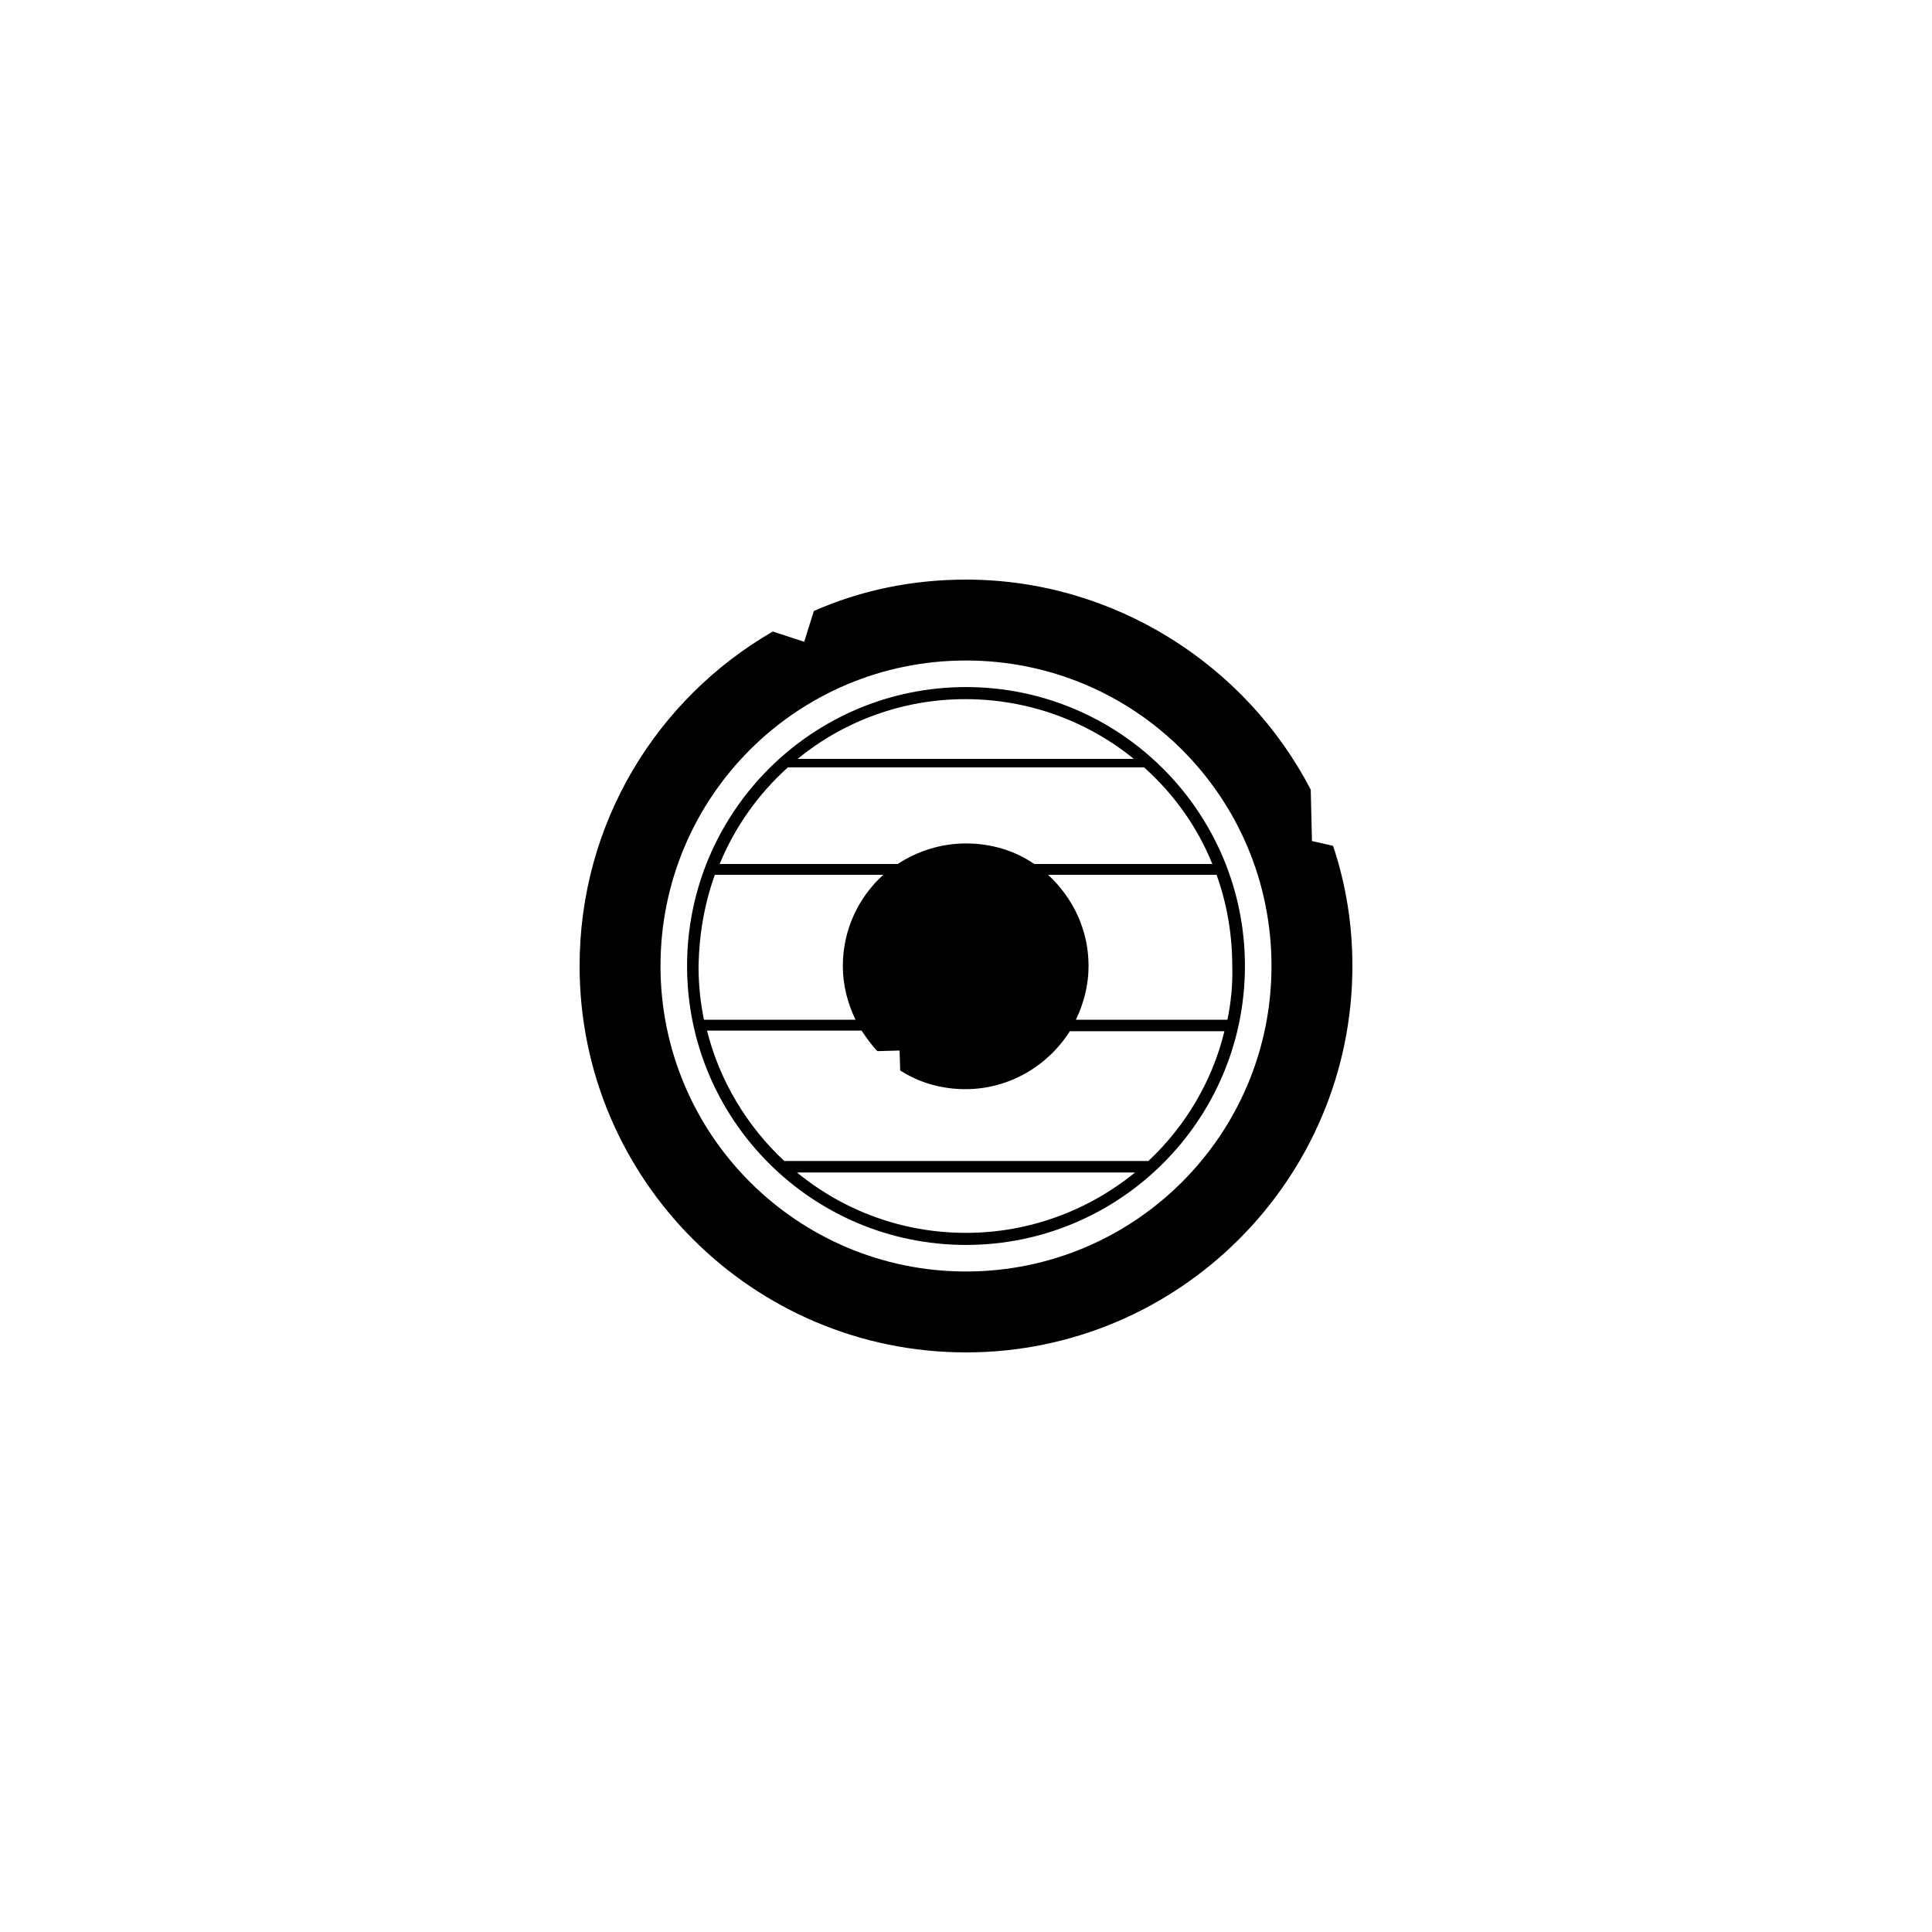
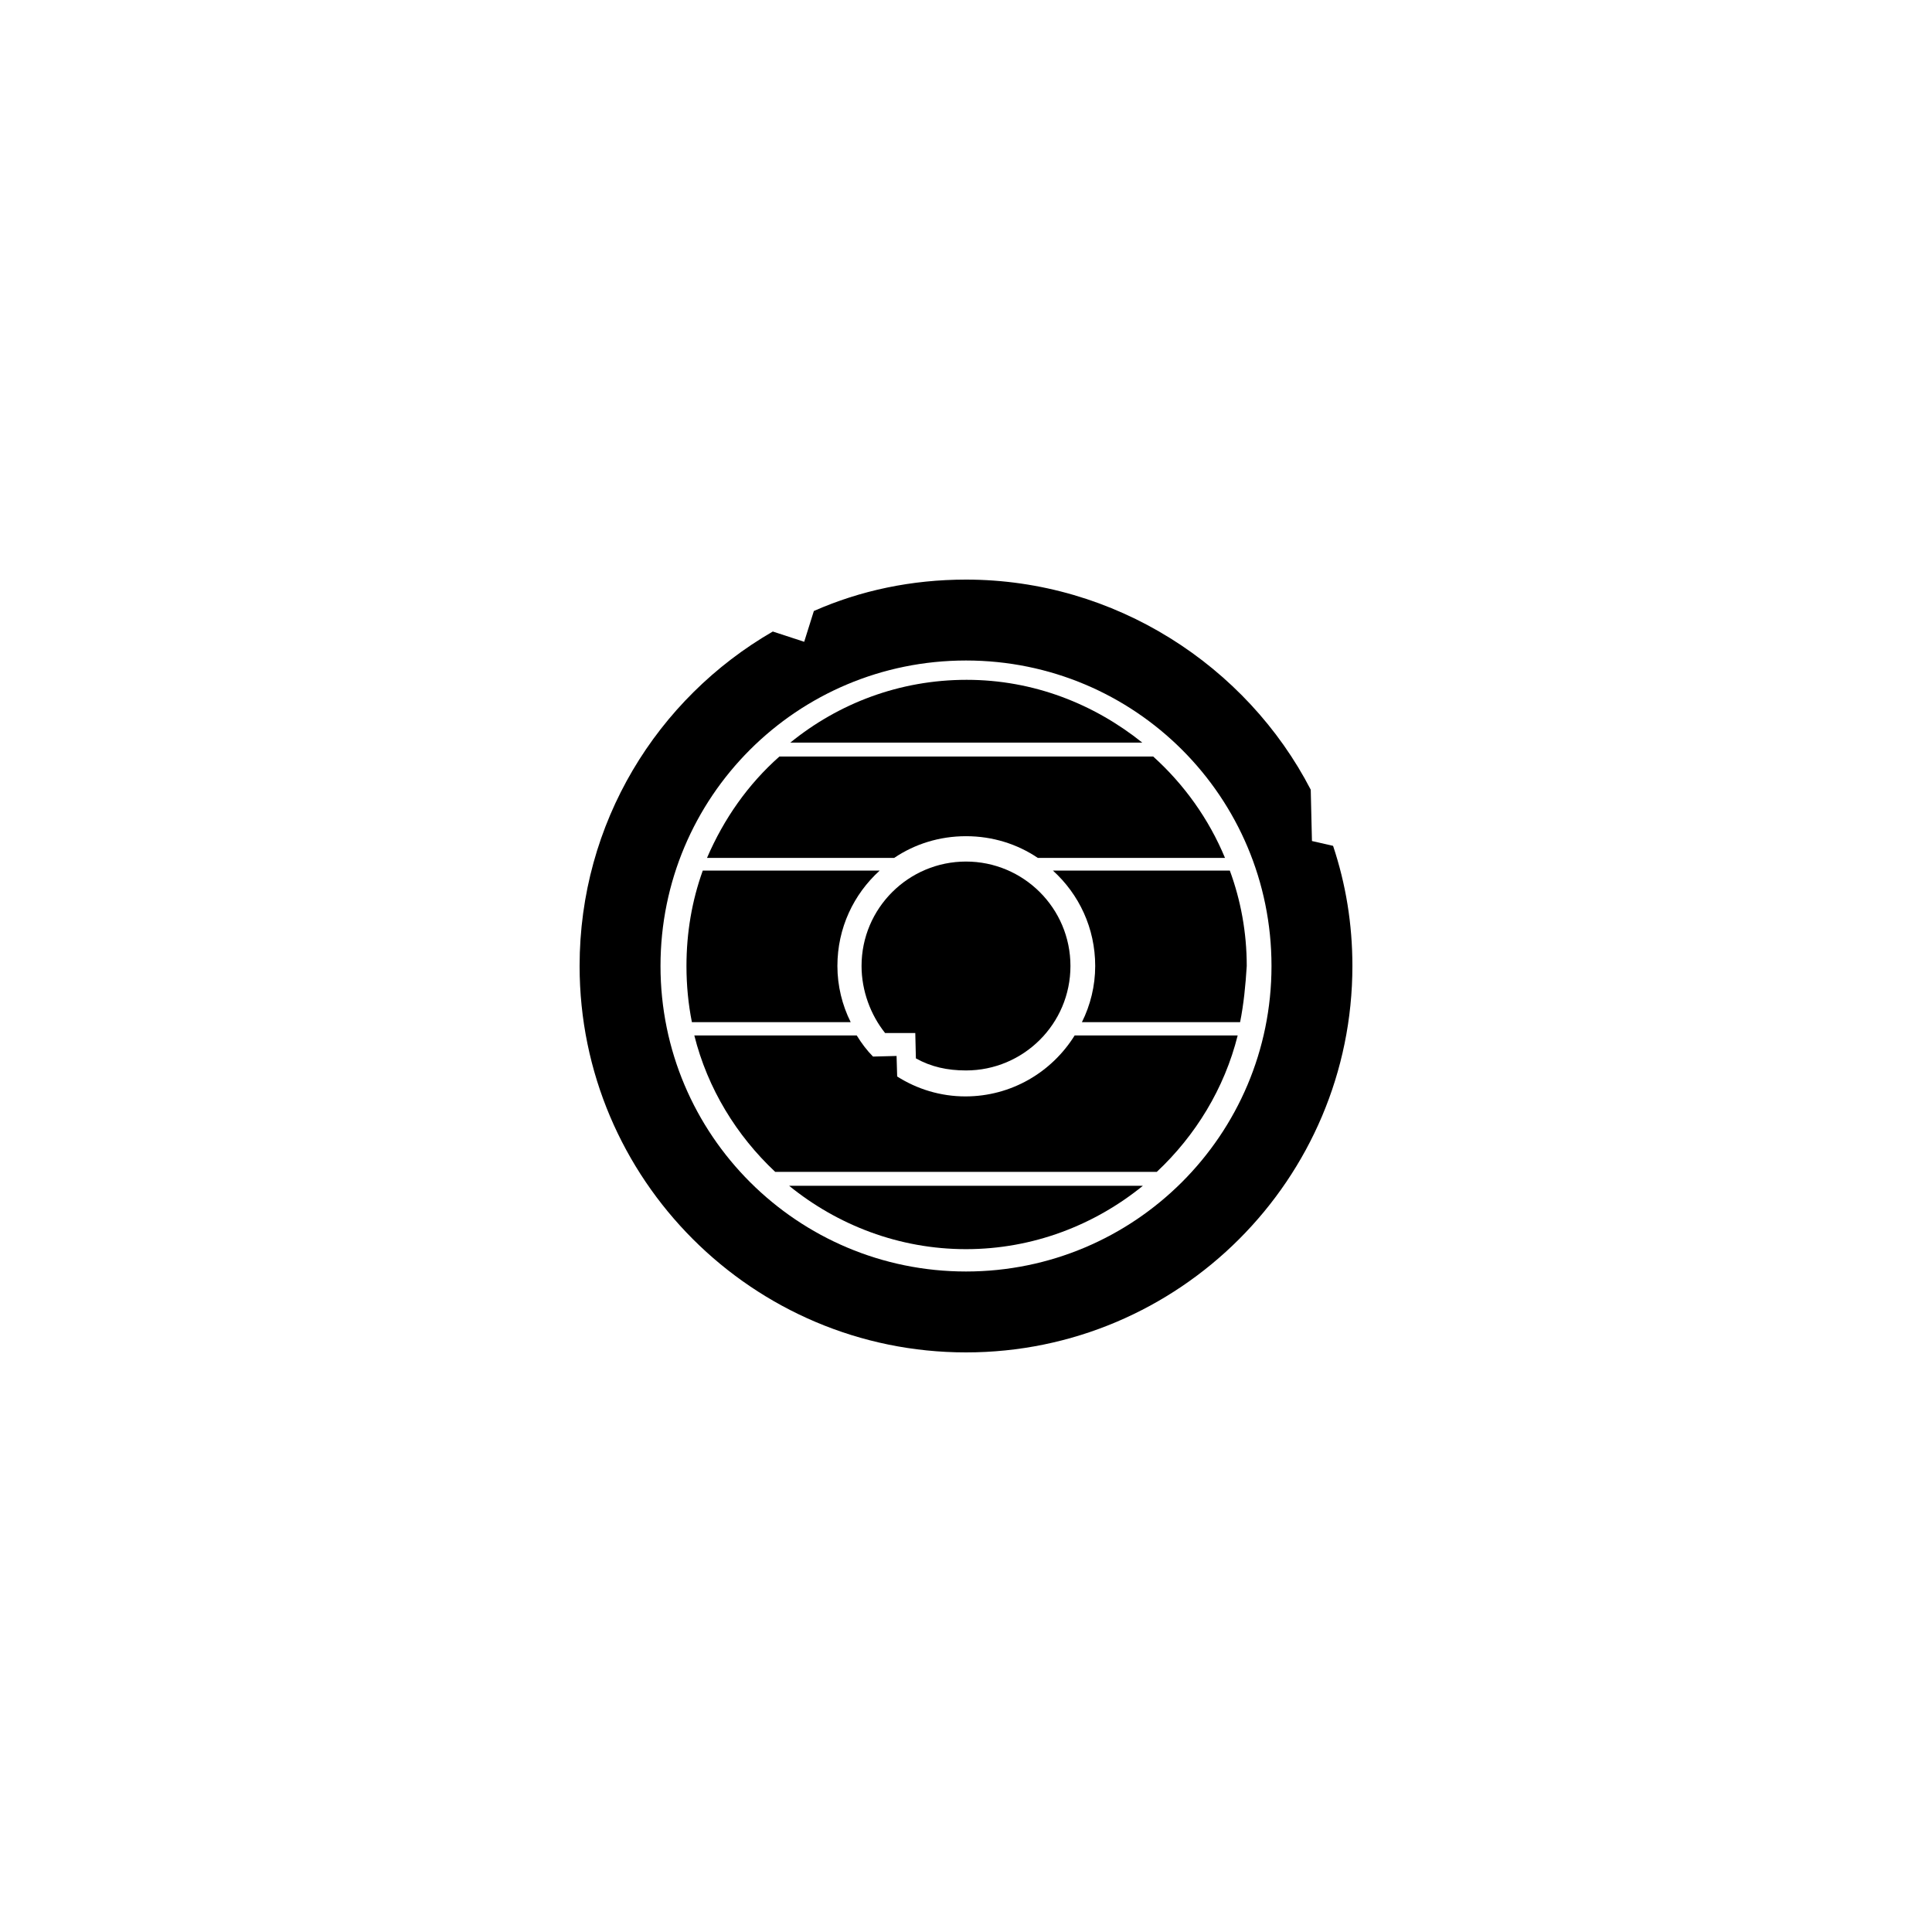
<svg xmlns="http://www.w3.org/2000/svg" enable-background="new 0 0 320 320" viewBox="0 0 320 320">
  <path d="m220.8 140.1-3.5-.8-.2-8.5c-10.6-20.5-32.4-34.8-57.1-34.8-9 0-17.5 1.8-25.2 5.2l-1.6 5.1-5.2-1.7c-19.2 11.1-32 31.7-32 55.4 0 35.3 28.7 64 64 64s64-28.7 64-64c0-7-1.1-13.6-3.2-19.9zm-60.8 70.5c-27.9 0-50.6-22.6-50.6-50.6s22.6-50.6 50.6-50.6 50.6 22.6 50.6 50.6-22.7 50.6-50.6 50.6z" />
-   <path d="m160 113.8c-25.5 0-46.2 20.7-46.2 46.2s20.7 46.2 46.2 46.2 46.2-20.7 46.2-46.2-20.7-46.2-46.2-46.2zm27.8 11.9h-55.7c7.6-6.2 17.3-9.9 27.8-9.9s20.3 3.7 27.9 9.9zm-57.3 1.4h59c4.9 4.4 8.8 9.8 11.3 16h-29.5c-3.2-2.2-7.1-3.4-11.3-3.4s-8.1 1.3-11.3 3.4h-29.5c2.5-6.1 6.4-11.6 11.3-16zm-12.1 17.8h27.9c-4.1 3.7-6.7 9.1-6.7 15.1 0 3.2.8 6.2 2.1 8.9h-25.1c-.6-2.9-.9-5.8-.9-8.9.1-5.3 1-10.4 2.7-15.1zm13.6 49.3h56c-7.6 6.2-17.4 10-28 10s-20.3-3.7-28-10zm58.2-1.9h-60.3c-6.1-5.7-10.7-13.2-12.8-21.6h25.6c.8 1.2 1.6 2.3 2.6 3.4l3.7-.1.1 3.3c3.1 2 6.8 3.1 10.8 3.1 7.3 0 13.7-3.9 17.3-9.6h25.6c-2 8.3-6.5 15.8-12.6 21.5zm13.1-23.4h-25.1c1.3-2.7 2.1-5.7 2.1-8.9 0-6-2.6-11.3-6.7-15.1h27.9c1.7 4.7 2.6 9.8 2.6 15.1.1 3-.2 6-.8 8.9z" />
+   <path d="m189.2 123h-58.3c8-6.5 18.1-10.4 29.2-10.4s21.1 4 29.1 10.4z" />
+   <path d="m129.1 125.3h61.9c5.1 4.6 9.2 10.3 11.9 16.8h-31c-3.4-2.3-7.5-3.6-11.9-3.6s-8.5 1.3-11.9 3.6h-31c2.8-6.5 6.8-12.2 12-16.8z" />
+   <path d="m116.4 144.2h29.3c-4.3 3.9-7 9.5-7 15.8 0 3.3.8 6.5 2.2 9.3h-26.3c-.6-3-.9-6.1-.9-9.3 0-5.5.9-10.8 2.7-15.8z" />
+   <path d="m130.7 196.4h58.6c-8 6.5-18.2 10.5-29.3 10.5s-21.3-4-29.3-10.5z" />
+   <path d="m191.6 194.1h-63.2c-6.4-6-11.2-13.8-13.4-22.6h26.9c.8 1.3 1.7 2.5 2.7 3.5l3.9-.1.1 3.4c3.3 2.1 7.2 3.3 11.3 3.3 7.6 0 14.3-4 18.1-10.1h27c-2.2 8.8-7 16.6-13.4 22.6z" />
+   <path d="m205.4 169.3h-26.2c1.4-2.8 2.2-6 2.2-9.3 0-6.3-2.7-11.9-7-15.8h29.3c1.8 4.9 2.8 10.2 2.8 15.8-.2 3.2-.5 6.3-1.1 9.3z" />
+   <path d="m177.3 160c0 9.6-7.8 17.3-17.3 17.3-3.1 0-5.8-.6-8.3-2l-.1-4.2h-5c-2.4-3-3.9-7-3.9-11.1 0-9.6 7.8-17.3 17.3-17.3s17.3 7.7 17.3 17.3z" />
</svg>
